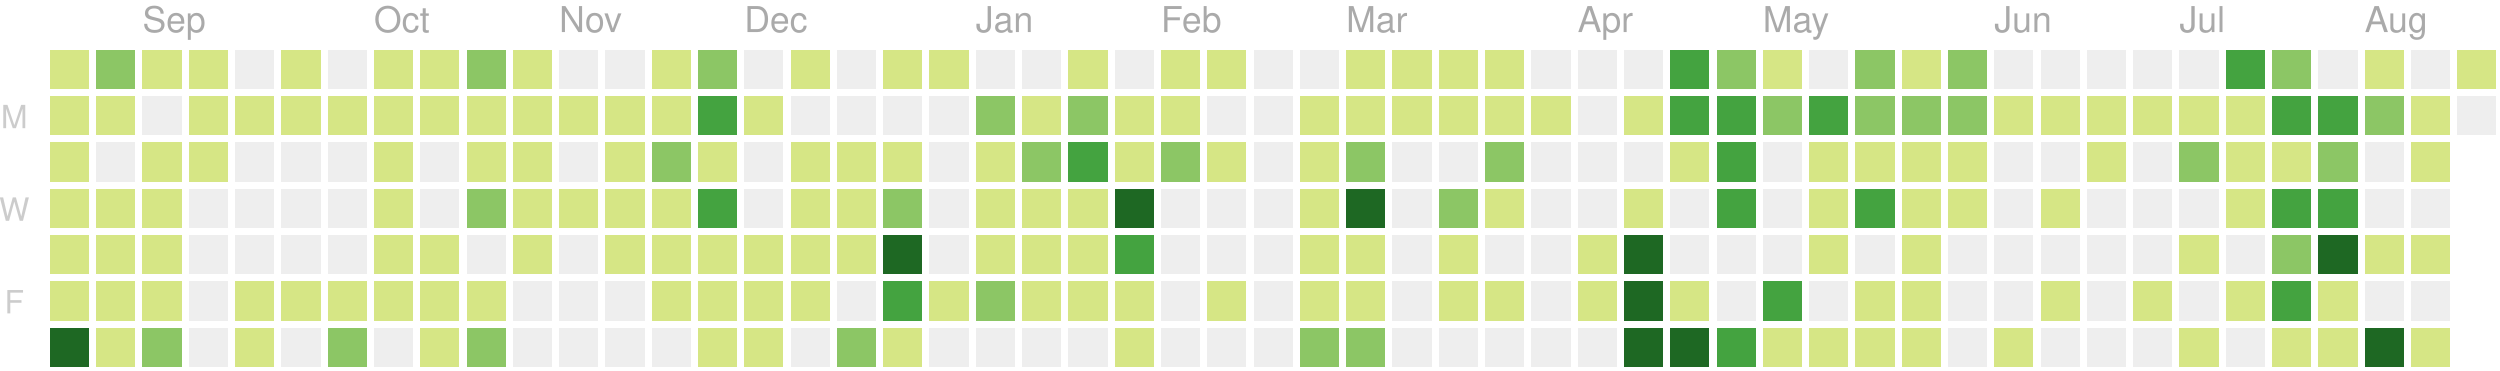
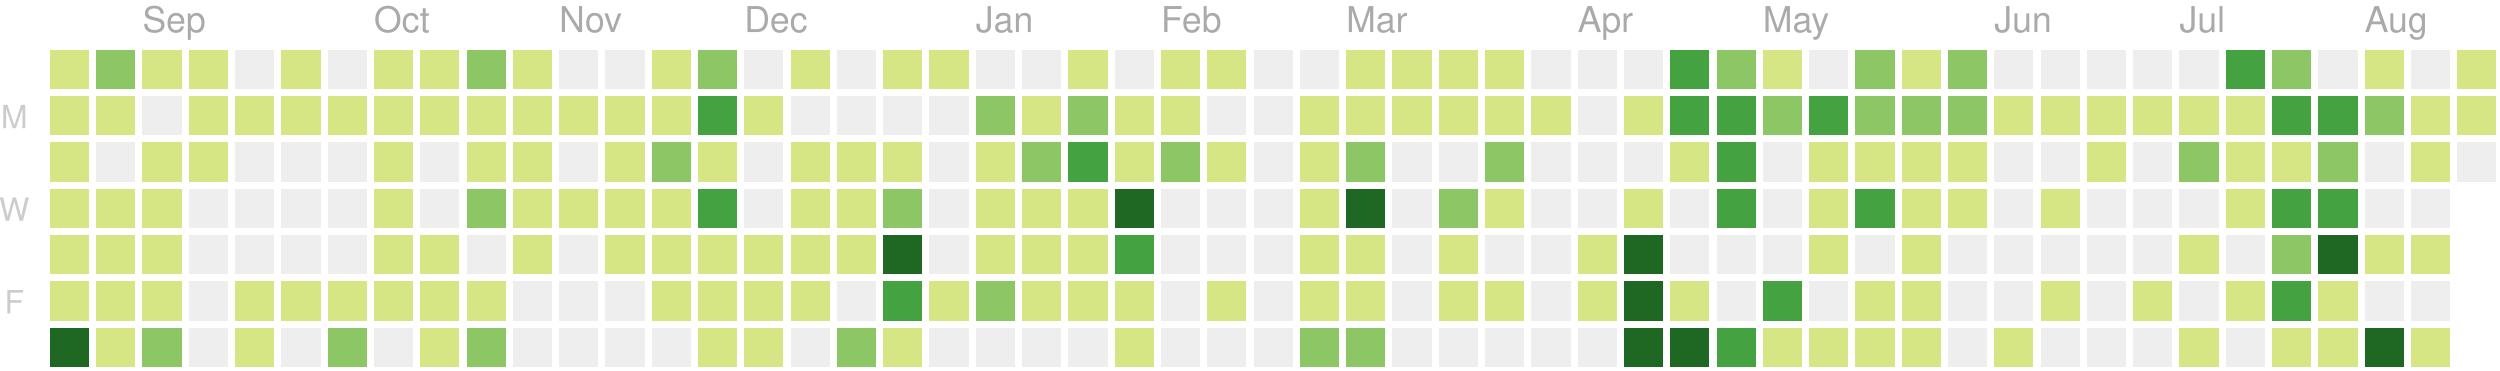
<svg xmlns="http://www.w3.org/2000/svg" version="1.1" width="702" height="104">
  <rect style="fill:#d6e685;shape-rendering:crispedges;" data-score="1" data-date="2019-08-18" x="14" y="14" width="11" height="11" />
  <rect style="fill:#8cc665;shape-rendering:crispedges;" data-score="10" data-date="2019-08-25" x="27" y="14" width="11" height="11" />
  <rect style="fill:#d6e685;shape-rendering:crispedges;" data-score="3" data-date="2019-09-01" x="40" y="14" width="11" height="11" />
  <rect style="fill:#d6e685;shape-rendering:crispedges;" data-score="5" data-date="2019-09-08" x="53" y="14" width="11" height="11" />
  <rect style="fill:#eeeeee;shape-rendering:crispedges;" data-score="0" data-date="2019-09-15" x="66" y="14" width="11" height="11" />
  <rect style="fill:#d6e685;shape-rendering:crispedges;" data-score="6" data-date="2019-09-22" x="79" y="14" width="11" height="11" />
  <rect style="fill:#eeeeee;shape-rendering:crispedges;" data-score="0" data-date="2019-09-29" x="92" y="14" width="11" height="11" />
  <rect style="fill:#d6e685;shape-rendering:crispedges;" data-score="3" data-date="2019-10-06" x="105" y="14" width="11" height="11" />
  <rect style="fill:#d6e685;shape-rendering:crispedges;" data-score="2" data-date="2019-10-13" x="118" y="14" width="11" height="11" />
  <rect style="fill:#8cc665;shape-rendering:crispedges;" data-score="9" data-date="2019-10-20" x="131" y="14" width="11" height="11" />
  <rect style="fill:#d6e685;shape-rendering:crispedges;" data-score="3" data-date="2019-10-27" x="144" y="14" width="11" height="11" />
  <rect style="fill:#eeeeee;shape-rendering:crispedges;" data-score="0" data-date="2019-11-03" x="157" y="14" width="11" height="11" />
  <rect style="fill:#eeeeee;shape-rendering:crispedges;" data-score="0" data-date="2019-11-10" x="170" y="14" width="11" height="11" />
  <rect style="fill:#d6e685;shape-rendering:crispedges;" data-score="1" data-date="2019-11-17" x="183" y="14" width="11" height="11" />
  <rect style="fill:#8cc665;shape-rendering:crispedges;" data-score="8" data-date="2019-11-24" x="196" y="14" width="11" height="11" />
  <rect style="fill:#eeeeee;shape-rendering:crispedges;" data-score="0" data-date="2019-12-01" x="209" y="14" width="11" height="11" />
  <rect style="fill:#d6e685;shape-rendering:crispedges;" data-score="1" data-date="2019-12-08" x="222" y="14" width="11" height="11" />
  <rect style="fill:#eeeeee;shape-rendering:crispedges;" data-score="0" data-date="2019-12-15" x="235" y="14" width="11" height="11" />
  <rect style="fill:#d6e685;shape-rendering:crispedges;" data-score="3" data-date="2019-12-22" x="248" y="14" width="11" height="11" />
  <rect style="fill:#d6e685;shape-rendering:crispedges;" data-score="1" data-date="2019-12-29" x="261" y="14" width="11" height="11" />
  <rect style="fill:#eeeeee;shape-rendering:crispedges;" data-score="0" data-date="2020-01-05" x="274" y="14" width="11" height="11" />
  <rect style="fill:#eeeeee;shape-rendering:crispedges;" data-score="0" data-date="2020-01-12" x="287" y="14" width="11" height="11" />
  <rect style="fill:#d6e685;shape-rendering:crispedges;" data-score="3" data-date="2020-01-19" x="300" y="14" width="11" height="11" />
  <rect style="fill:#eeeeee;shape-rendering:crispedges;" data-score="0" data-date="2020-01-26" x="313" y="14" width="11" height="11" />
  <rect style="fill:#d6e685;shape-rendering:crispedges;" data-score="3" data-date="2020-02-02" x="326" y="14" width="11" height="11" />
  <rect style="fill:#d6e685;shape-rendering:crispedges;" data-score="1" data-date="2020-02-09" x="339" y="14" width="11" height="11" />
  <rect style="fill:#eeeeee;shape-rendering:crispedges;" data-score="0" data-date="2020-02-16" x="352" y="14" width="11" height="11" />
  <rect style="fill:#eeeeee;shape-rendering:crispedges;" data-score="0" data-date="2020-02-23" x="365" y="14" width="11" height="11" />
  <rect style="fill:#d6e685;shape-rendering:crispedges;" data-score="3" data-date="2020-03-01" x="378" y="14" width="11" height="11" />
  <rect style="fill:#d6e685;shape-rendering:crispedges;" data-score="6" data-date="2020-03-08" x="391" y="14" width="11" height="11" />
  <rect style="fill:#d6e685;shape-rendering:crispedges;" data-score="4" data-date="2020-03-15" x="404" y="14" width="11" height="11" />
  <rect style="fill:#d6e685;shape-rendering:crispedges;" data-score="1" data-date="2020-03-22" x="417" y="14" width="11" height="11" />
  <rect style="fill:#eeeeee;shape-rendering:crispedges;" data-score="0" data-date="2020-03-29" x="430" y="14" width="11" height="11" />
  <rect style="fill:#eeeeee;shape-rendering:crispedges;" data-score="0" data-date="2020-04-05" x="443" y="14" width="11" height="11" />
  <rect style="fill:#eeeeee;shape-rendering:crispedges;" data-score="0" data-date="2020-04-12" x="456" y="14" width="11" height="11" />
  <rect style="fill:#44a340;shape-rendering:crispedges;" data-score="15" data-date="2020-04-19" x="469" y="14" width="11" height="11" />
  <rect style="fill:#8cc665;shape-rendering:crispedges;" data-score="9" data-date="2020-04-26" x="482" y="14" width="11" height="11" />
  <rect style="fill:#d6e685;shape-rendering:crispedges;" data-score="6" data-date="2020-05-03" x="495" y="14" width="11" height="11" />
  <rect style="fill:#eeeeee;shape-rendering:crispedges;" data-score="0" data-date="2020-05-10" x="508" y="14" width="11" height="11" />
  <rect style="fill:#8cc665;shape-rendering:crispedges;" data-score="12" data-date="2020-05-17" x="521" y="14" width="11" height="11" />
  <rect style="fill:#d6e685;shape-rendering:crispedges;" data-score="1" data-date="2020-05-24" x="534" y="14" width="11" height="11" />
  <rect style="fill:#8cc665;shape-rendering:crispedges;" data-score="11" data-date="2020-05-31" x="547" y="14" width="11" height="11" />
  <rect style="fill:#eeeeee;shape-rendering:crispedges;" data-score="0" data-date="2020-06-07" x="560" y="14" width="11" height="11" />
  <rect style="fill:#eeeeee;shape-rendering:crispedges;" data-score="0" data-date="2020-06-14" x="573" y="14" width="11" height="11" />
  <rect style="fill:#eeeeee;shape-rendering:crispedges;" data-score="0" data-date="2020-06-21" x="586" y="14" width="11" height="11" />
  <rect style="fill:#eeeeee;shape-rendering:crispedges;" data-score="0" data-date="2020-06-28" x="599" y="14" width="11" height="11" />
  <rect style="fill:#eeeeee;shape-rendering:crispedges;" data-score="0" data-date="2020-07-05" x="612" y="14" width="11" height="11" />
  <rect style="fill:#44a340;shape-rendering:crispedges;" data-score="14" data-date="2020-07-12" x="625" y="14" width="11" height="11" />
  <rect style="fill:#8cc665;shape-rendering:crispedges;" data-score="11" data-date="2020-07-19" x="638" y="14" width="11" height="11" />
  <rect style="fill:#eeeeee;shape-rendering:crispedges;" data-score="0" data-date="2020-07-26" x="651" y="14" width="11" height="11" />
  <rect style="fill:#d6e685;shape-rendering:crispedges;" data-score="3" data-date="2020-08-02" x="664" y="14" width="11" height="11" />
  <rect style="fill:#eeeeee;shape-rendering:crispedges;" data-score="0" data-date="2020-08-09" x="677" y="14" width="11" height="11" />
  <rect style="fill:#d6e685;shape-rendering:crispedges;" data-score="3" data-date="2020-08-16" x="690" y="14" width="11" height="11" />
  <rect style="fill:#d6e685;shape-rendering:crispedges;" data-score="2" data-date="2019-08-19" x="14" y="27" width="11" height="11" />
  <rect style="fill:#d6e685;shape-rendering:crispedges;" data-score="2" data-date="2019-08-26" x="27" y="27" width="11" height="11" />
  <rect style="fill:#eeeeee;shape-rendering:crispedges;" data-score="0" data-date="2019-09-02" x="40" y="27" width="11" height="11" />
  <rect style="fill:#d6e685;shape-rendering:crispedges;" data-score="4" data-date="2019-09-09" x="53" y="27" width="11" height="11" />
  <rect style="fill:#d6e685;shape-rendering:crispedges;" data-score="1" data-date="2019-09-16" x="66" y="27" width="11" height="11" />
  <rect style="fill:#d6e685;shape-rendering:crispedges;" data-score="1" data-date="2019-09-23" x="79" y="27" width="11" height="11" />
  <rect style="fill:#d6e685;shape-rendering:crispedges;" data-score="2" data-date="2019-09-30" x="92" y="27" width="11" height="11" />
  <rect style="fill:#d6e685;shape-rendering:crispedges;" data-score="1" data-date="2019-10-07" x="105" y="27" width="11" height="11" />
  <rect style="fill:#d6e685;shape-rendering:crispedges;" data-score="1" data-date="2019-10-14" x="118" y="27" width="11" height="11" />
  <rect style="fill:#d6e685;shape-rendering:crispedges;" data-score="3" data-date="2019-10-21" x="131" y="27" width="11" height="11" />
  <rect style="fill:#d6e685;shape-rendering:crispedges;" data-score="4" data-date="2019-10-28" x="144" y="27" width="11" height="11" />
  <rect style="fill:#d6e685;shape-rendering:crispedges;" data-score="1" data-date="2019-11-04" x="157" y="27" width="11" height="11" />
  <rect style="fill:#d6e685;shape-rendering:crispedges;" data-score="3" data-date="2019-11-11" x="170" y="27" width="11" height="11" />
  <rect style="fill:#d6e685;shape-rendering:crispedges;" data-score="2" data-date="2019-11-18" x="183" y="27" width="11" height="11" />
  <rect style="fill:#44a340;shape-rendering:crispedges;" data-score="16" data-date="2019-11-25" x="196" y="27" width="11" height="11" />
  <rect style="fill:#d6e685;shape-rendering:crispedges;" data-score="1" data-date="2019-12-02" x="209" y="27" width="11" height="11" />
  <rect style="fill:#eeeeee;shape-rendering:crispedges;" data-score="0" data-date="2019-12-09" x="222" y="27" width="11" height="11" />
  <rect style="fill:#eeeeee;shape-rendering:crispedges;" data-score="0" data-date="2019-12-16" x="235" y="27" width="11" height="11" />
  <rect style="fill:#eeeeee;shape-rendering:crispedges;" data-score="0" data-date="2019-12-23" x="248" y="27" width="11" height="11" />
  <rect style="fill:#eeeeee;shape-rendering:crispedges;" data-score="0" data-date="2019-12-30" x="261" y="27" width="11" height="11" />
  <rect style="fill:#8cc665;shape-rendering:crispedges;" data-score="7" data-date="2020-01-06" x="274" y="27" width="11" height="11" />
  <rect style="fill:#d6e685;shape-rendering:crispedges;" data-score="5" data-date="2020-01-13" x="287" y="27" width="11" height="11" />
  <rect style="fill:#8cc665;shape-rendering:crispedges;" data-score="10" data-date="2020-01-20" x="300" y="27" width="11" height="11" />
  <rect style="fill:#d6e685;shape-rendering:crispedges;" data-score="4" data-date="2020-01-27" x="313" y="27" width="11" height="11" />
  <rect style="fill:#d6e685;shape-rendering:crispedges;" data-score="4" data-date="2020-02-03" x="326" y="27" width="11" height="11" />
  <rect style="fill:#eeeeee;shape-rendering:crispedges;" data-score="0" data-date="2020-02-10" x="339" y="27" width="11" height="11" />
  <rect style="fill:#eeeeee;shape-rendering:crispedges;" data-score="0" data-date="2020-02-17" x="352" y="27" width="11" height="11" />
  <rect style="fill:#d6e685;shape-rendering:crispedges;" data-score="1" data-date="2020-02-24" x="365" y="27" width="11" height="11" />
  <rect style="fill:#d6e685;shape-rendering:crispedges;" data-score="1" data-date="2020-03-02" x="378" y="27" width="11" height="11" />
  <rect style="fill:#d6e685;shape-rendering:crispedges;" data-score="1" data-date="2020-03-09" x="391" y="27" width="11" height="11" />
  <rect style="fill:#d6e685;shape-rendering:crispedges;" data-score="1" data-date="2020-03-16" x="404" y="27" width="11" height="11" />
  <rect style="fill:#d6e685;shape-rendering:crispedges;" data-score="2" data-date="2020-03-23" x="417" y="27" width="11" height="11" />
  <rect style="fill:#d6e685;shape-rendering:crispedges;" data-score="1" data-date="2020-03-30" x="430" y="27" width="11" height="11" />
  <rect style="fill:#eeeeee;shape-rendering:crispedges;" data-score="0" data-date="2020-04-06" x="443" y="27" width="11" height="11" />
  <rect style="fill:#d6e685;shape-rendering:crispedges;" data-score="1" data-date="2020-04-13" x="456" y="27" width="11" height="11" />
  <rect style="fill:#44a340;shape-rendering:crispedges;" data-score="17" data-date="2020-04-20" x="469" y="27" width="11" height="11" />
  <rect style="fill:#44a340;shape-rendering:crispedges;" data-score="14" data-date="2020-04-27" x="482" y="27" width="11" height="11" />
  <rect style="fill:#8cc665;shape-rendering:crispedges;" data-score="7" data-date="2020-05-04" x="495" y="27" width="11" height="11" />
  <rect style="fill:#44a340;shape-rendering:crispedges;" data-score="15" data-date="2020-05-11" x="508" y="27" width="11" height="11" />
  <rect style="fill:#8cc665;shape-rendering:crispedges;" data-score="7" data-date="2020-05-18" x="521" y="27" width="11" height="11" />
  <rect style="fill:#8cc665;shape-rendering:crispedges;" data-score="7" data-date="2020-05-25" x="534" y="27" width="11" height="11" />
  <rect style="fill:#8cc665;shape-rendering:crispedges;" data-score="8" data-date="2020-06-01" x="547" y="27" width="11" height="11" />
  <rect style="fill:#d6e685;shape-rendering:crispedges;" data-score="1" data-date="2020-06-08" x="560" y="27" width="11" height="11" />
  <rect style="fill:#d6e685;shape-rendering:crispedges;" data-score="1" data-date="2020-06-15" x="573" y="27" width="11" height="11" />
  <rect style="fill:#d6e685;shape-rendering:crispedges;" data-score="1" data-date="2020-06-22" x="586" y="27" width="11" height="11" />
  <rect style="fill:#d6e685;shape-rendering:crispedges;" data-score="1" data-date="2020-06-29" x="599" y="27" width="11" height="11" />
  <rect style="fill:#d6e685;shape-rendering:crispedges;" data-score="6" data-date="2020-07-06" x="612" y="27" width="11" height="11" />
  <rect style="fill:#d6e685;shape-rendering:crispedges;" data-score="1" data-date="2020-07-13" x="625" y="27" width="11" height="11" />
  <rect style="fill:#44a340;shape-rendering:crispedges;" data-score="16" data-date="2020-07-20" x="638" y="27" width="11" height="11" />
  <rect style="fill:#44a340;shape-rendering:crispedges;" data-score="17" data-date="2020-07-27" x="651" y="27" width="11" height="11" />
  <rect style="fill:#8cc665;shape-rendering:crispedges;" data-score="9" data-date="2020-08-03" x="664" y="27" width="11" height="11" />
  <rect style="fill:#d6e685;shape-rendering:crispedges;" data-score="1" data-date="2020-08-10" x="677" y="27" width="11" height="11" />
-   <rect style="fill:#eeeeee;shape-rendering:crispedges;" data-score="0" data-date="2020-08-17" x="690" y="27" width="11" height="11" />
+   <rect style="fill:#d6e685;shape-rendering:crispedges;" data-score="1" data-date="2020-08-17" x="690" y="27" width="11" height="11" />
  <rect style="fill:#d6e685;shape-rendering:crispedges;" data-score="2" data-date="2019-08-20" x="14" y="40" width="11" height="11" />
  <rect style="fill:#eeeeee;shape-rendering:crispedges;" data-score="0" data-date="2019-08-27" x="27" y="40" width="11" height="11" />
  <rect style="fill:#d6e685;shape-rendering:crispedges;" data-score="3" data-date="2019-09-03" x="40" y="40" width="11" height="11" />
  <rect style="fill:#d6e685;shape-rendering:crispedges;" data-score="5" data-date="2019-09-10" x="53" y="40" width="11" height="11" />
  <rect style="fill:#eeeeee;shape-rendering:crispedges;" data-score="0" data-date="2019-09-17" x="66" y="40" width="11" height="11" />
  <rect style="fill:#eeeeee;shape-rendering:crispedges;" data-score="0" data-date="2019-09-24" x="79" y="40" width="11" height="11" />
  <rect style="fill:#eeeeee;shape-rendering:crispedges;" data-score="0" data-date="2019-10-01" x="92" y="40" width="11" height="11" />
  <rect style="fill:#d6e685;shape-rendering:crispedges;" data-score="3" data-date="2019-10-08" x="105" y="40" width="11" height="11" />
  <rect style="fill:#eeeeee;shape-rendering:crispedges;" data-score="0" data-date="2019-10-15" x="118" y="40" width="11" height="11" />
  <rect style="fill:#d6e685;shape-rendering:crispedges;" data-score="3" data-date="2019-10-22" x="131" y="40" width="11" height="11" />
  <rect style="fill:#d6e685;shape-rendering:crispedges;" data-score="1" data-date="2019-10-29" x="144" y="40" width="11" height="11" />
  <rect style="fill:#eeeeee;shape-rendering:crispedges;" data-score="0" data-date="2019-11-05" x="157" y="40" width="11" height="11" />
  <rect style="fill:#d6e685;shape-rendering:crispedges;" data-score="3" data-date="2019-11-12" x="170" y="40" width="11" height="11" />
  <rect style="fill:#8cc665;shape-rendering:crispedges;" data-score="8" data-date="2019-11-19" x="183" y="40" width="11" height="11" />
  <rect style="fill:#d6e685;shape-rendering:crispedges;" data-score="4" data-date="2019-11-26" x="196" y="40" width="11" height="11" />
  <rect style="fill:#eeeeee;shape-rendering:crispedges;" data-score="0" data-date="2019-12-03" x="209" y="40" width="11" height="11" />
  <rect style="fill:#d6e685;shape-rendering:crispedges;" data-score="2" data-date="2019-12-10" x="222" y="40" width="11" height="11" />
  <rect style="fill:#d6e685;shape-rendering:crispedges;" data-score="5" data-date="2019-12-17" x="235" y="40" width="11" height="11" />
  <rect style="fill:#d6e685;shape-rendering:crispedges;" data-score="1" data-date="2019-12-24" x="248" y="40" width="11" height="11" />
  <rect style="fill:#eeeeee;shape-rendering:crispedges;" data-score="0" data-date="2019-12-31" x="261" y="40" width="11" height="11" />
  <rect style="fill:#d6e685;shape-rendering:crispedges;" data-score="1" data-date="2020-01-07" x="274" y="40" width="11" height="11" />
  <rect style="fill:#8cc665;shape-rendering:crispedges;" data-score="10" data-date="2020-01-14" x="287" y="40" width="11" height="11" />
  <rect style="fill:#44a340;shape-rendering:crispedges;" data-score="18" data-date="2020-01-21" x="300" y="40" width="11" height="11" />
  <rect style="fill:#d6e685;shape-rendering:crispedges;" data-score="6" data-date="2020-01-28" x="313" y="40" width="11" height="11" />
  <rect style="fill:#8cc665;shape-rendering:crispedges;" data-score="8" data-date="2020-02-04" x="326" y="40" width="11" height="11" />
  <rect style="fill:#d6e685;shape-rendering:crispedges;" data-score="1" data-date="2020-02-11" x="339" y="40" width="11" height="11" />
  <rect style="fill:#eeeeee;shape-rendering:crispedges;" data-score="0" data-date="2020-02-18" x="352" y="40" width="11" height="11" />
  <rect style="fill:#d6e685;shape-rendering:crispedges;" data-score="1" data-date="2020-02-25" x="365" y="40" width="11" height="11" />
  <rect style="fill:#8cc665;shape-rendering:crispedges;" data-score="8" data-date="2020-03-03" x="378" y="40" width="11" height="11" />
  <rect style="fill:#eeeeee;shape-rendering:crispedges;" data-score="0" data-date="2020-03-10" x="391" y="40" width="11" height="11" />
  <rect style="fill:#eeeeee;shape-rendering:crispedges;" data-score="0" data-date="2020-03-17" x="404" y="40" width="11" height="11" />
  <rect style="fill:#8cc665;shape-rendering:crispedges;" data-score="7" data-date="2020-03-24" x="417" y="40" width="11" height="11" />
  <rect style="fill:#eeeeee;shape-rendering:crispedges;" data-score="0" data-date="2020-03-31" x="430" y="40" width="11" height="11" />
  <rect style="fill:#eeeeee;shape-rendering:crispedges;" data-score="0" data-date="2020-04-07" x="443" y="40" width="11" height="11" />
  <rect style="fill:#eeeeee;shape-rendering:crispedges;" data-score="0" data-date="2020-04-14" x="456" y="40" width="11" height="11" />
  <rect style="fill:#d6e685;shape-rendering:crispedges;" data-score="1" data-date="2020-04-21" x="469" y="40" width="11" height="11" />
  <rect style="fill:#44a340;shape-rendering:crispedges;" data-score="18" data-date="2020-04-28" x="482" y="40" width="11" height="11" />
  <rect style="fill:#eeeeee;shape-rendering:crispedges;" data-score="0" data-date="2020-05-05" x="495" y="40" width="11" height="11" />
  <rect style="fill:#d6e685;shape-rendering:crispedges;" data-score="3" data-date="2020-05-12" x="508" y="40" width="11" height="11" />
  <rect style="fill:#d6e685;shape-rendering:crispedges;" data-score="3" data-date="2020-05-19" x="521" y="40" width="11" height="11" />
  <rect style="fill:#d6e685;shape-rendering:crispedges;" data-score="2" data-date="2020-05-26" x="534" y="40" width="11" height="11" />
  <rect style="fill:#d6e685;shape-rendering:crispedges;" data-score="5" data-date="2020-06-02" x="547" y="40" width="11" height="11" />
  <rect style="fill:#eeeeee;shape-rendering:crispedges;" data-score="0" data-date="2020-06-09" x="560" y="40" width="11" height="11" />
  <rect style="fill:#eeeeee;shape-rendering:crispedges;" data-score="0" data-date="2020-06-16" x="573" y="40" width="11" height="11" />
  <rect style="fill:#d6e685;shape-rendering:crispedges;" data-score="1" data-date="2020-06-23" x="586" y="40" width="11" height="11" />
  <rect style="fill:#eeeeee;shape-rendering:crispedges;" data-score="0" data-date="2020-06-30" x="599" y="40" width="11" height="11" />
  <rect style="fill:#8cc665;shape-rendering:crispedges;" data-score="7" data-date="2020-07-07" x="612" y="40" width="11" height="11" />
  <rect style="fill:#d6e685;shape-rendering:crispedges;" data-score="6" data-date="2020-07-14" x="625" y="40" width="11" height="11" />
  <rect style="fill:#d6e685;shape-rendering:crispedges;" data-score="5" data-date="2020-07-21" x="638" y="40" width="11" height="11" />
  <rect style="fill:#8cc665;shape-rendering:crispedges;" data-score="8" data-date="2020-07-28" x="651" y="40" width="11" height="11" />
  <rect style="fill:#eeeeee;shape-rendering:crispedges;" data-score="0" data-date="2020-08-04" x="664" y="40" width="11" height="11" />
  <rect style="fill:#d6e685;shape-rendering:crispedges;" data-score="1" data-date="2020-08-11" x="677" y="40" width="11" height="11" />
+   <rect style="fill:#eeeeee;shape-rendering:crispedges;" data-score="0" data-date="2020-08-18" x="690" y="40" width="11" height="11" />
  <rect style="fill:#d6e685;shape-rendering:crispedges;" data-score="1" data-date="2019-08-21" x="14" y="53" width="11" height="11" />
  <rect style="fill:#d6e685;shape-rendering:crispedges;" data-score="3" data-date="2019-08-28" x="27" y="53" width="11" height="11" />
  <rect style="fill:#d6e685;shape-rendering:crispedges;" data-score="2" data-date="2019-09-04" x="40" y="53" width="11" height="11" />
  <rect style="fill:#eeeeee;shape-rendering:crispedges;" data-score="0" data-date="2019-09-11" x="53" y="53" width="11" height="11" />
  <rect style="fill:#eeeeee;shape-rendering:crispedges;" data-score="0" data-date="2019-09-18" x="66" y="53" width="11" height="11" />
  <rect style="fill:#eeeeee;shape-rendering:crispedges;" data-score="0" data-date="2019-09-25" x="79" y="53" width="11" height="11" />
  <rect style="fill:#eeeeee;shape-rendering:crispedges;" data-score="0" data-date="2019-10-02" x="92" y="53" width="11" height="11" />
  <rect style="fill:#d6e685;shape-rendering:crispedges;" data-score="2" data-date="2019-10-09" x="105" y="53" width="11" height="11" />
  <rect style="fill:#eeeeee;shape-rendering:crispedges;" data-score="0" data-date="2019-10-16" x="118" y="53" width="11" height="11" />
  <rect style="fill:#8cc665;shape-rendering:crispedges;" data-score="9" data-date="2019-10-23" x="131" y="53" width="11" height="11" />
  <rect style="fill:#d6e685;shape-rendering:crispedges;" data-score="2" data-date="2019-10-30" x="144" y="53" width="11" height="11" />
  <rect style="fill:#d6e685;shape-rendering:crispedges;" data-score="2" data-date="2019-11-06" x="157" y="53" width="11" height="11" />
  <rect style="fill:#d6e685;shape-rendering:crispedges;" data-score="1" data-date="2019-11-13" x="170" y="53" width="11" height="11" />
  <rect style="fill:#d6e685;shape-rendering:crispedges;" data-score="6" data-date="2019-11-20" x="183" y="53" width="11" height="11" />
  <rect style="fill:#44a340;shape-rendering:crispedges;" data-score="13" data-date="2019-11-27" x="196" y="53" width="11" height="11" />
  <rect style="fill:#eeeeee;shape-rendering:crispedges;" data-score="0" data-date="2019-12-04" x="209" y="53" width="11" height="11" />
  <rect style="fill:#d6e685;shape-rendering:crispedges;" data-score="4" data-date="2019-12-11" x="222" y="53" width="11" height="11" />
  <rect style="fill:#d6e685;shape-rendering:crispedges;" data-score="5" data-date="2019-12-18" x="235" y="53" width="11" height="11" />
  <rect style="fill:#8cc665;shape-rendering:crispedges;" data-score="9" data-date="2019-12-25" x="248" y="53" width="11" height="11" />
  <rect style="fill:#eeeeee;shape-rendering:crispedges;" data-score="0" data-date="2020-01-01" x="261" y="53" width="11" height="11" />
  <rect style="fill:#d6e685;shape-rendering:crispedges;" data-score="1" data-date="2020-01-08" x="274" y="53" width="11" height="11" />
  <rect style="fill:#d6e685;shape-rendering:crispedges;" data-score="4" data-date="2020-01-15" x="287" y="53" width="11" height="11" />
  <rect style="fill:#d6e685;shape-rendering:crispedges;" data-score="3" data-date="2020-01-22" x="300" y="53" width="11" height="11" />
  <rect style="fill:#1e6823;shape-rendering:crispedges;" data-score="24" data-date="2020-01-29" x="313" y="53" width="11" height="11" />
  <rect style="fill:#eeeeee;shape-rendering:crispedges;" data-score="0" data-date="2020-02-05" x="326" y="53" width="11" height="11" />
  <rect style="fill:#eeeeee;shape-rendering:crispedges;" data-score="0" data-date="2020-02-12" x="339" y="53" width="11" height="11" />
  <rect style="fill:#eeeeee;shape-rendering:crispedges;" data-score="0" data-date="2020-02-19" x="352" y="53" width="11" height="11" />
  <rect style="fill:#d6e685;shape-rendering:crispedges;" data-score="5" data-date="2020-02-26" x="365" y="53" width="11" height="11" />
  <rect style="fill:#1e6823;shape-rendering:crispedges;" data-score="37" data-date="2020-03-04" x="378" y="53" width="11" height="11" />
  <rect style="fill:#eeeeee;shape-rendering:crispedges;" data-score="0" data-date="2020-03-11" x="391" y="53" width="11" height="11" />
  <rect style="fill:#8cc665;shape-rendering:crispedges;" data-score="8" data-date="2020-03-18" x="404" y="53" width="11" height="11" />
  <rect style="fill:#d6e685;shape-rendering:crispedges;" data-score="1" data-date="2020-03-25" x="417" y="53" width="11" height="11" />
  <rect style="fill:#eeeeee;shape-rendering:crispedges;" data-score="0" data-date="2020-04-01" x="430" y="53" width="11" height="11" />
  <rect style="fill:#eeeeee;shape-rendering:crispedges;" data-score="0" data-date="2020-04-08" x="443" y="53" width="11" height="11" />
  <rect style="fill:#d6e685;shape-rendering:crispedges;" data-score="3" data-date="2020-04-15" x="456" y="53" width="11" height="11" />
  <rect style="fill:#eeeeee;shape-rendering:crispedges;" data-score="0" data-date="2020-04-22" x="469" y="53" width="11" height="11" />
  <rect style="fill:#44a340;shape-rendering:crispedges;" data-score="18" data-date="2020-04-29" x="482" y="53" width="11" height="11" />
  <rect style="fill:#eeeeee;shape-rendering:crispedges;" data-score="0" data-date="2020-05-06" x="495" y="53" width="11" height="11" />
  <rect style="fill:#d6e685;shape-rendering:crispedges;" data-score="4" data-date="2020-05-13" x="508" y="53" width="11" height="11" />
  <rect style="fill:#44a340;shape-rendering:crispedges;" data-score="15" data-date="2020-05-20" x="521" y="53" width="11" height="11" />
  <rect style="fill:#d6e685;shape-rendering:crispedges;" data-score="1" data-date="2020-05-27" x="534" y="53" width="11" height="11" />
  <rect style="fill:#d6e685;shape-rendering:crispedges;" data-score="1" data-date="2020-06-03" x="547" y="53" width="11" height="11" />
  <rect style="fill:#eeeeee;shape-rendering:crispedges;" data-score="0" data-date="2020-06-10" x="560" y="53" width="11" height="11" />
  <rect style="fill:#d6e685;shape-rendering:crispedges;" data-score="1" data-date="2020-06-17" x="573" y="53" width="11" height="11" />
  <rect style="fill:#eeeeee;shape-rendering:crispedges;" data-score="0" data-date="2020-06-24" x="586" y="53" width="11" height="11" />
  <rect style="fill:#eeeeee;shape-rendering:crispedges;" data-score="0" data-date="2020-07-01" x="599" y="53" width="11" height="11" />
  <rect style="fill:#eeeeee;shape-rendering:crispedges;" data-score="0" data-date="2020-07-08" x="612" y="53" width="11" height="11" />
  <rect style="fill:#d6e685;shape-rendering:crispedges;" data-score="5" data-date="2020-07-15" x="625" y="53" width="11" height="11" />
  <rect style="fill:#44a340;shape-rendering:crispedges;" data-score="16" data-date="2020-07-22" x="638" y="53" width="11" height="11" />
  <rect style="fill:#44a340;shape-rendering:crispedges;" data-score="13" data-date="2020-07-29" x="651" y="53" width="11" height="11" />
  <rect style="fill:#eeeeee;shape-rendering:crispedges;" data-score="0" data-date="2020-08-05" x="664" y="53" width="11" height="11" />
  <rect style="fill:#eeeeee;shape-rendering:crispedges;" data-score="0" data-date="2020-08-12" x="677" y="53" width="11" height="11" />
  <rect style="fill:#d6e685;shape-rendering:crispedges;" data-score="2" data-date="2019-08-22" x="14" y="66" width="11" height="11" />
  <rect style="fill:#d6e685;shape-rendering:crispedges;" data-score="1" data-date="2019-08-29" x="27" y="66" width="11" height="11" />
  <rect style="fill:#d6e685;shape-rendering:crispedges;" data-score="2" data-date="2019-09-05" x="40" y="66" width="11" height="11" />
  <rect style="fill:#eeeeee;shape-rendering:crispedges;" data-score="0" data-date="2019-09-12" x="53" y="66" width="11" height="11" />
  <rect style="fill:#eeeeee;shape-rendering:crispedges;" data-score="0" data-date="2019-09-19" x="66" y="66" width="11" height="11" />
  <rect style="fill:#eeeeee;shape-rendering:crispedges;" data-score="0" data-date="2019-09-26" x="79" y="66" width="11" height="11" />
  <rect style="fill:#eeeeee;shape-rendering:crispedges;" data-score="0" data-date="2019-10-03" x="92" y="66" width="11" height="11" />
  <rect style="fill:#d6e685;shape-rendering:crispedges;" data-score="1" data-date="2019-10-10" x="105" y="66" width="11" height="11" />
  <rect style="fill:#d6e685;shape-rendering:crispedges;" data-score="1" data-date="2019-10-17" x="118" y="66" width="11" height="11" />
  <rect style="fill:#eeeeee;shape-rendering:crispedges;" data-score="0" data-date="2019-10-24" x="131" y="66" width="11" height="11" />
  <rect style="fill:#d6e685;shape-rendering:crispedges;" data-score="2" data-date="2019-10-31" x="144" y="66" width="11" height="11" />
  <rect style="fill:#eeeeee;shape-rendering:crispedges;" data-score="0" data-date="2019-11-07" x="157" y="66" width="11" height="11" />
  <rect style="fill:#d6e685;shape-rendering:crispedges;" data-score="2" data-date="2019-11-14" x="170" y="66" width="11" height="11" />
  <rect style="fill:#d6e685;shape-rendering:crispedges;" data-score="2" data-date="2019-11-21" x="183" y="66" width="11" height="11" />
  <rect style="fill:#d6e685;shape-rendering:crispedges;" data-score="4" data-date="2019-11-28" x="196" y="66" width="11" height="11" />
  <rect style="fill:#d6e685;shape-rendering:crispedges;" data-score="1" data-date="2019-12-05" x="209" y="66" width="11" height="11" />
  <rect style="fill:#d6e685;shape-rendering:crispedges;" data-score="6" data-date="2019-12-12" x="222" y="66" width="11" height="11" />
  <rect style="fill:#d6e685;shape-rendering:crispedges;" data-score="1" data-date="2019-12-19" x="235" y="66" width="11" height="11" />
  <rect style="fill:#1e6823;shape-rendering:crispedges;" data-score="35" data-date="2019-12-26" x="248" y="66" width="11" height="11" />
  <rect style="fill:#eeeeee;shape-rendering:crispedges;" data-score="0" data-date="2020-01-02" x="261" y="66" width="11" height="11" />
  <rect style="fill:#d6e685;shape-rendering:crispedges;" data-score="6" data-date="2020-01-09" x="274" y="66" width="11" height="11" />
  <rect style="fill:#d6e685;shape-rendering:crispedges;" data-score="2" data-date="2020-01-16" x="287" y="66" width="11" height="11" />
  <rect style="fill:#d6e685;shape-rendering:crispedges;" data-score="2" data-date="2020-01-23" x="300" y="66" width="11" height="11" />
  <rect style="fill:#44a340;shape-rendering:crispedges;" data-score="16" data-date="2020-01-30" x="313" y="66" width="11" height="11" />
  <rect style="fill:#eeeeee;shape-rendering:crispedges;" data-score="0" data-date="2020-02-06" x="326" y="66" width="11" height="11" />
  <rect style="fill:#eeeeee;shape-rendering:crispedges;" data-score="0" data-date="2020-02-13" x="339" y="66" width="11" height="11" />
  <rect style="fill:#eeeeee;shape-rendering:crispedges;" data-score="0" data-date="2020-02-20" x="352" y="66" width="11" height="11" />
  <rect style="fill:#d6e685;shape-rendering:crispedges;" data-score="3" data-date="2020-02-27" x="365" y="66" width="11" height="11" />
  <rect style="fill:#d6e685;shape-rendering:crispedges;" data-score="1" data-date="2020-03-05" x="378" y="66" width="11" height="11" />
  <rect style="fill:#eeeeee;shape-rendering:crispedges;" data-score="0" data-date="2020-03-12" x="391" y="66" width="11" height="11" />
  <rect style="fill:#d6e685;shape-rendering:crispedges;" data-score="1" data-date="2020-03-19" x="404" y="66" width="11" height="11" />
  <rect style="fill:#eeeeee;shape-rendering:crispedges;" data-score="0" data-date="2020-03-26" x="417" y="66" width="11" height="11" />
  <rect style="fill:#eeeeee;shape-rendering:crispedges;" data-score="0" data-date="2020-04-02" x="430" y="66" width="11" height="11" />
  <rect style="fill:#d6e685;shape-rendering:crispedges;" data-score="2" data-date="2020-04-09" x="443" y="66" width="11" height="11" />
  <rect style="fill:#1e6823;shape-rendering:crispedges;" data-score="21" data-date="2020-04-16" x="456" y="66" width="11" height="11" />
  <rect style="fill:#eeeeee;shape-rendering:crispedges;" data-score="0" data-date="2020-04-23" x="469" y="66" width="11" height="11" />
  <rect style="fill:#eeeeee;shape-rendering:crispedges;" data-score="0" data-date="2020-04-30" x="482" y="66" width="11" height="11" />
  <rect style="fill:#eeeeee;shape-rendering:crispedges;" data-score="0" data-date="2020-05-07" x="495" y="66" width="11" height="11" />
  <rect style="fill:#d6e685;shape-rendering:crispedges;" data-score="1" data-date="2020-05-14" x="508" y="66" width="11" height="11" />
  <rect style="fill:#eeeeee;shape-rendering:crispedges;" data-score="0" data-date="2020-05-21" x="521" y="66" width="11" height="11" />
  <rect style="fill:#d6e685;shape-rendering:crispedges;" data-score="1" data-date="2020-05-28" x="534" y="66" width="11" height="11" />
  <rect style="fill:#eeeeee;shape-rendering:crispedges;" data-score="0" data-date="2020-06-04" x="547" y="66" width="11" height="11" />
  <rect style="fill:#eeeeee;shape-rendering:crispedges;" data-score="0" data-date="2020-06-11" x="560" y="66" width="11" height="11" />
  <rect style="fill:#eeeeee;shape-rendering:crispedges;" data-score="0" data-date="2020-06-18" x="573" y="66" width="11" height="11" />
  <rect style="fill:#eeeeee;shape-rendering:crispedges;" data-score="0" data-date="2020-06-25" x="586" y="66" width="11" height="11" />
  <rect style="fill:#eeeeee;shape-rendering:crispedges;" data-score="0" data-date="2020-07-02" x="599" y="66" width="11" height="11" />
  <rect style="fill:#d6e685;shape-rendering:crispedges;" data-score="2" data-date="2020-07-09" x="612" y="66" width="11" height="11" />
  <rect style="fill:#eeeeee;shape-rendering:crispedges;" data-score="0" data-date="2020-07-16" x="625" y="66" width="11" height="11" />
  <rect style="fill:#8cc665;shape-rendering:crispedges;" data-score="7" data-date="2020-07-23" x="638" y="66" width="11" height="11" />
  <rect style="fill:#1e6823;shape-rendering:crispedges;" data-score="19" data-date="2020-07-30" x="651" y="66" width="11" height="11" />
  <rect style="fill:#d6e685;shape-rendering:crispedges;" data-score="1" data-date="2020-08-06" x="664" y="66" width="11" height="11" />
  <rect style="fill:#d6e685;shape-rendering:crispedges;" data-score="1" data-date="2020-08-13" x="677" y="66" width="11" height="11" />
  <rect style="fill:#d6e685;shape-rendering:crispedges;" data-score="2" data-date="2019-08-23" x="14" y="79" width="11" height="11" />
  <rect style="fill:#d6e685;shape-rendering:crispedges;" data-score="2" data-date="2019-08-30" x="27" y="79" width="11" height="11" />
  <rect style="fill:#d6e685;shape-rendering:crispedges;" data-score="1" data-date="2019-09-06" x="40" y="79" width="11" height="11" />
  <rect style="fill:#eeeeee;shape-rendering:crispedges;" data-score="0" data-date="2019-09-13" x="53" y="79" width="11" height="11" />
  <rect style="fill:#d6e685;shape-rendering:crispedges;" data-score="2" data-date="2019-09-20" x="66" y="79" width="11" height="11" />
  <rect style="fill:#d6e685;shape-rendering:crispedges;" data-score="1" data-date="2019-09-27" x="79" y="79" width="11" height="11" />
  <rect style="fill:#d6e685;shape-rendering:crispedges;" data-score="1" data-date="2019-10-04" x="92" y="79" width="11" height="11" />
  <rect style="fill:#d6e685;shape-rendering:crispedges;" data-score="3" data-date="2019-10-11" x="105" y="79" width="11" height="11" />
  <rect style="fill:#d6e685;shape-rendering:crispedges;" data-score="1" data-date="2019-10-18" x="118" y="79" width="11" height="11" />
  <rect style="fill:#d6e685;shape-rendering:crispedges;" data-score="3" data-date="2019-10-25" x="131" y="79" width="11" height="11" />
  <rect style="fill:#eeeeee;shape-rendering:crispedges;" data-score="0" data-date="2019-11-01" x="144" y="79" width="11" height="11" />
  <rect style="fill:#eeeeee;shape-rendering:crispedges;" data-score="0" data-date="2019-11-08" x="157" y="79" width="11" height="11" />
  <rect style="fill:#eeeeee;shape-rendering:crispedges;" data-score="0" data-date="2019-11-15" x="170" y="79" width="11" height="11" />
  <rect style="fill:#d6e685;shape-rendering:crispedges;" data-score="4" data-date="2019-11-22" x="183" y="79" width="11" height="11" />
  <rect style="fill:#d6e685;shape-rendering:crispedges;" data-score="1" data-date="2019-11-29" x="196" y="79" width="11" height="11" />
  <rect style="fill:#d6e685;shape-rendering:crispedges;" data-score="4" data-date="2019-12-06" x="209" y="79" width="11" height="11" />
  <rect style="fill:#d6e685;shape-rendering:crispedges;" data-score="1" data-date="2019-12-13" x="222" y="79" width="11" height="11" />
  <rect style="fill:#eeeeee;shape-rendering:crispedges;" data-score="0" data-date="2019-12-20" x="235" y="79" width="11" height="11" />
  <rect style="fill:#44a340;shape-rendering:crispedges;" data-score="15" data-date="2019-12-27" x="248" y="79" width="11" height="11" />
  <rect style="fill:#d6e685;shape-rendering:crispedges;" data-score="5" data-date="2020-01-03" x="261" y="79" width="11" height="11" />
  <rect style="fill:#8cc665;shape-rendering:crispedges;" data-score="8" data-date="2020-01-10" x="274" y="79" width="11" height="11" />
  <rect style="fill:#d6e685;shape-rendering:crispedges;" data-score="4" data-date="2020-01-17" x="287" y="79" width="11" height="11" />
  <rect style="fill:#d6e685;shape-rendering:crispedges;" data-score="2" data-date="2020-01-24" x="300" y="79" width="11" height="11" />
  <rect style="fill:#d6e685;shape-rendering:crispedges;" data-score="1" data-date="2020-01-31" x="313" y="79" width="11" height="11" />
  <rect style="fill:#eeeeee;shape-rendering:crispedges;" data-score="0" data-date="2020-02-07" x="326" y="79" width="11" height="11" />
  <rect style="fill:#d6e685;shape-rendering:crispedges;" data-score="5" data-date="2020-02-14" x="339" y="79" width="11" height="11" />
  <rect style="fill:#eeeeee;shape-rendering:crispedges;" data-score="0" data-date="2020-02-21" x="352" y="79" width="11" height="11" />
  <rect style="fill:#d6e685;shape-rendering:crispedges;" data-score="1" data-date="2020-02-28" x="365" y="79" width="11" height="11" />
  <rect style="fill:#d6e685;shape-rendering:crispedges;" data-score="1" data-date="2020-03-06" x="378" y="79" width="11" height="11" />
  <rect style="fill:#eeeeee;shape-rendering:crispedges;" data-score="0" data-date="2020-03-13" x="391" y="79" width="11" height="11" />
  <rect style="fill:#d6e685;shape-rendering:crispedges;" data-score="1" data-date="2020-03-20" x="404" y="79" width="11" height="11" />
  <rect style="fill:#d6e685;shape-rendering:crispedges;" data-score="5" data-date="2020-03-27" x="417" y="79" width="11" height="11" />
  <rect style="fill:#eeeeee;shape-rendering:crispedges;" data-score="0" data-date="2020-04-03" x="430" y="79" width="11" height="11" />
  <rect style="fill:#d6e685;shape-rendering:crispedges;" data-score="1" data-date="2020-04-10" x="443" y="79" width="11" height="11" />
  <rect style="fill:#1e6823;shape-rendering:crispedges;" data-score="35" data-date="2020-04-17" x="456" y="79" width="11" height="11" />
  <rect style="fill:#d6e685;shape-rendering:crispedges;" data-score="5" data-date="2020-04-24" x="469" y="79" width="11" height="11" />
  <rect style="fill:#eeeeee;shape-rendering:crispedges;" data-score="0" data-date="2020-05-01" x="482" y="79" width="11" height="11" />
  <rect style="fill:#44a340;shape-rendering:crispedges;" data-score="17" data-date="2020-05-08" x="495" y="79" width="11" height="11" />
  <rect style="fill:#eeeeee;shape-rendering:crispedges;" data-score="0" data-date="2020-05-15" x="508" y="79" width="11" height="11" />
  <rect style="fill:#d6e685;shape-rendering:crispedges;" data-score="2" data-date="2020-05-22" x="521" y="79" width="11" height="11" />
  <rect style="fill:#d6e685;shape-rendering:crispedges;" data-score="1" data-date="2020-05-29" x="534" y="79" width="11" height="11" />
  <rect style="fill:#eeeeee;shape-rendering:crispedges;" data-score="0" data-date="2020-06-05" x="547" y="79" width="11" height="11" />
  <rect style="fill:#eeeeee;shape-rendering:crispedges;" data-score="0" data-date="2020-06-12" x="560" y="79" width="11" height="11" />
  <rect style="fill:#d6e685;shape-rendering:crispedges;" data-score="1" data-date="2020-06-19" x="573" y="79" width="11" height="11" />
  <rect style="fill:#eeeeee;shape-rendering:crispedges;" data-score="0" data-date="2020-06-26" x="586" y="79" width="11" height="11" />
  <rect style="fill:#d6e685;shape-rendering:crispedges;" data-score="4" data-date="2020-07-03" x="599" y="79" width="11" height="11" />
  <rect style="fill:#eeeeee;shape-rendering:crispedges;" data-score="0" data-date="2020-07-10" x="612" y="79" width="11" height="11" />
  <rect style="fill:#d6e685;shape-rendering:crispedges;" data-score="2" data-date="2020-07-17" x="625" y="79" width="11" height="11" />
  <rect style="fill:#44a340;shape-rendering:crispedges;" data-score="13" data-date="2020-07-24" x="638" y="79" width="11" height="11" />
  <rect style="fill:#d6e685;shape-rendering:crispedges;" data-score="3" data-date="2020-07-31" x="651" y="79" width="11" height="11" />
  <rect style="fill:#eeeeee;shape-rendering:crispedges;" data-score="0" data-date="2020-08-07" x="664" y="79" width="11" height="11" />
  <rect style="fill:#eeeeee;shape-rendering:crispedges;" data-score="0" data-date="2020-08-14" x="677" y="79" width="11" height="11" />
  <rect style="fill:#1e6823;shape-rendering:crispedges;" data-score="22" data-date="2019-08-24" x="14" y="92" width="11" height="11" />
  <rect style="fill:#d6e685;shape-rendering:crispedges;" data-score="5" data-date="2019-08-31" x="27" y="92" width="11" height="11" />
  <rect style="fill:#8cc665;shape-rendering:crispedges;" data-score="7" data-date="2019-09-07" x="40" y="92" width="11" height="11" />
  <rect style="fill:#eeeeee;shape-rendering:crispedges;" data-score="0" data-date="2019-09-14" x="53" y="92" width="11" height="11" />
  <rect style="fill:#d6e685;shape-rendering:crispedges;" data-score="4" data-date="2019-09-21" x="66" y="92" width="11" height="11" />
  <rect style="fill:#eeeeee;shape-rendering:crispedges;" data-score="0" data-date="2019-09-28" x="79" y="92" width="11" height="11" />
  <rect style="fill:#8cc665;shape-rendering:crispedges;" data-score="10" data-date="2019-10-05" x="92" y="92" width="11" height="11" />
  <rect style="fill:#eeeeee;shape-rendering:crispedges;" data-score="0" data-date="2019-10-12" x="105" y="92" width="11" height="11" />
  <rect style="fill:#d6e685;shape-rendering:crispedges;" data-score="3" data-date="2019-10-19" x="118" y="92" width="11" height="11" />
  <rect style="fill:#8cc665;shape-rendering:crispedges;" data-score="7" data-date="2019-10-26" x="131" y="92" width="11" height="11" />
  <rect style="fill:#eeeeee;shape-rendering:crispedges;" data-score="0" data-date="2019-11-02" x="144" y="92" width="11" height="11" />
  <rect style="fill:#eeeeee;shape-rendering:crispedges;" data-score="0" data-date="2019-11-09" x="157" y="92" width="11" height="11" />
  <rect style="fill:#eeeeee;shape-rendering:crispedges;" data-score="0" data-date="2019-11-16" x="170" y="92" width="11" height="11" />
  <rect style="fill:#eeeeee;shape-rendering:crispedges;" data-score="0" data-date="2019-11-23" x="183" y="92" width="11" height="11" />
  <rect style="fill:#d6e685;shape-rendering:crispedges;" data-score="6" data-date="2019-11-30" x="196" y="92" width="11" height="11" />
  <rect style="fill:#d6e685;shape-rendering:crispedges;" data-score="1" data-date="2019-12-07" x="209" y="92" width="11" height="11" />
  <rect style="fill:#eeeeee;shape-rendering:crispedges;" data-score="0" data-date="2019-12-14" x="222" y="92" width="11" height="11" />
  <rect style="fill:#8cc665;shape-rendering:crispedges;" data-score="9" data-date="2019-12-21" x="235" y="92" width="11" height="11" />
  <rect style="fill:#d6e685;shape-rendering:crispedges;" data-score="1" data-date="2019-12-28" x="248" y="92" width="11" height="11" />
  <rect style="fill:#eeeeee;shape-rendering:crispedges;" data-score="0" data-date="2020-01-04" x="261" y="92" width="11" height="11" />
  <rect style="fill:#eeeeee;shape-rendering:crispedges;" data-score="0" data-date="2020-01-11" x="274" y="92" width="11" height="11" />
  <rect style="fill:#eeeeee;shape-rendering:crispedges;" data-score="0" data-date="2020-01-18" x="287" y="92" width="11" height="11" />
  <rect style="fill:#eeeeee;shape-rendering:crispedges;" data-score="0" data-date="2020-01-25" x="300" y="92" width="11" height="11" />
  <rect style="fill:#d6e685;shape-rendering:crispedges;" data-score="4" data-date="2020-02-01" x="313" y="92" width="11" height="11" />
  <rect style="fill:#eeeeee;shape-rendering:crispedges;" data-score="0" data-date="2020-02-08" x="326" y="92" width="11" height="11" />
  <rect style="fill:#eeeeee;shape-rendering:crispedges;" data-score="0" data-date="2020-02-15" x="339" y="92" width="11" height="11" />
  <rect style="fill:#eeeeee;shape-rendering:crispedges;" data-score="0" data-date="2020-02-22" x="352" y="92" width="11" height="11" />
  <rect style="fill:#8cc665;shape-rendering:crispedges;" data-score="12" data-date="2020-02-29" x="365" y="92" width="11" height="11" />
  <rect style="fill:#8cc665;shape-rendering:crispedges;" data-score="11" data-date="2020-03-07" x="378" y="92" width="11" height="11" />
  <rect style="fill:#eeeeee;shape-rendering:crispedges;" data-score="0" data-date="2020-03-14" x="391" y="92" width="11" height="11" />
  <rect style="fill:#eeeeee;shape-rendering:crispedges;" data-score="0" data-date="2020-03-21" x="404" y="92" width="11" height="11" />
  <rect style="fill:#eeeeee;shape-rendering:crispedges;" data-score="0" data-date="2020-03-28" x="417" y="92" width="11" height="11" />
  <rect style="fill:#eeeeee;shape-rendering:crispedges;" data-score="0" data-date="2020-04-04" x="430" y="92" width="11" height="11" />
  <rect style="fill:#eeeeee;shape-rendering:crispedges;" data-score="0" data-date="2020-04-11" x="443" y="92" width="11" height="11" />
  <rect style="fill:#1e6823;shape-rendering:crispedges;" data-score="23" data-date="2020-04-18" x="456" y="92" width="11" height="11" />
  <rect style="fill:#1e6823;shape-rendering:crispedges;" data-score="29" data-date="2020-04-25" x="469" y="92" width="11" height="11" />
  <rect style="fill:#44a340;shape-rendering:crispedges;" data-score="14" data-date="2020-05-02" x="482" y="92" width="11" height="11" />
  <rect style="fill:#d6e685;shape-rendering:crispedges;" data-score="4" data-date="2020-05-09" x="495" y="92" width="11" height="11" />
  <rect style="fill:#d6e685;shape-rendering:crispedges;" data-score="6" data-date="2020-05-16" x="508" y="92" width="11" height="11" />
  <rect style="fill:#d6e685;shape-rendering:crispedges;" data-score="3" data-date="2020-05-23" x="521" y="92" width="11" height="11" />
  <rect style="fill:#d6e685;shape-rendering:crispedges;" data-score="1" data-date="2020-05-30" x="534" y="92" width="11" height="11" />
  <rect style="fill:#eeeeee;shape-rendering:crispedges;" data-score="0" data-date="2020-06-06" x="547" y="92" width="11" height="11" />
  <rect style="fill:#d6e685;shape-rendering:crispedges;" data-score="4" data-date="2020-06-13" x="560" y="92" width="11" height="11" />
  <rect style="fill:#eeeeee;shape-rendering:crispedges;" data-score="0" data-date="2020-06-20" x="573" y="92" width="11" height="11" />
  <rect style="fill:#eeeeee;shape-rendering:crispedges;" data-score="0" data-date="2020-06-27" x="586" y="92" width="11" height="11" />
  <rect style="fill:#eeeeee;shape-rendering:crispedges;" data-score="0" data-date="2020-07-04" x="599" y="92" width="11" height="11" />
  <rect style="fill:#d6e685;shape-rendering:crispedges;" data-score="2" data-date="2020-07-11" x="612" y="92" width="11" height="11" />
  <rect style="fill:#eeeeee;shape-rendering:crispedges;" data-score="0" data-date="2020-07-18" x="625" y="92" width="11" height="11" />
  <rect style="fill:#d6e685;shape-rendering:crispedges;" data-score="2" data-date="2020-07-25" x="638" y="92" width="11" height="11" />
  <rect style="fill:#d6e685;shape-rendering:crispedges;" data-score="5" data-date="2020-08-01" x="651" y="92" width="11" height="11" />
  <rect style="fill:#1e6823;shape-rendering:crispedges;" data-score="29" data-date="2020-08-08" x="664" y="92" width="11" height="11" />
  <rect style="fill:#d6e685;shape-rendering:crispedges;" data-score="4" data-date="2020-08-15" x="677" y="92" width="11" height="11" />
  <text style="fill:#ccc;text-anchor:middle;text-align:center;font:9px Helvetica, arial, freesans, clean, sans-serif;white-space:nowrap;display:none;" x="4" y="23">S</text>
  <text style="fill:#ccc;text-anchor:middle;text-align:center;font:9px Helvetica, arial, freesans, clean, sans-serif;white-space:nowrap;display:display;" x="4" y="36">M</text>
  <text style="fill:#ccc;text-anchor:middle;text-align:center;font:9px Helvetica, arial, freesans, clean, sans-serif;white-space:nowrap;display:none;" x="4" y="49">T</text>
  <text style="fill:#ccc;text-anchor:middle;text-align:center;font:9px Helvetica, arial, freesans, clean, sans-serif;white-space:nowrap;display:display;" x="4" y="62">W</text>
  <text style="fill:#ccc;text-anchor:middle;text-align:center;font:9px Helvetica, arial, freesans, clean, sans-serif;white-space:nowrap;display:none;" x="4" y="75">T</text>
  <text style="fill:#ccc;text-anchor:middle;text-align:center;font:9px Helvetica, arial, freesans, clean, sans-serif;white-space:nowrap;display:display;" x="4" y="88">F</text>
  <text style="fill:#ccc;text-anchor:middle;text-align:center;font:9px Helvetica, arial, freesans, clean, sans-serif;white-space:nowrap;display:none;" x="4" y="101">S</text>
  <text style="fill:#aaa;text-align:center;font:10px Helvetica, arial, freesans, clean, sans-serif;white-space:nowrap;display:block;" x="40" y="9">Sep</text>
  <text style="fill:#aaa;text-align:center;font:10px Helvetica, arial, freesans, clean, sans-serif;white-space:nowrap;display:block;" x="105" y="9">Oct</text>
  <text style="fill:#aaa;text-align:center;font:10px Helvetica, arial, freesans, clean, sans-serif;white-space:nowrap;display:block;" x="157" y="9">Nov</text>
  <text style="fill:#aaa;text-align:center;font:10px Helvetica, arial, freesans, clean, sans-serif;white-space:nowrap;display:block;" x="209" y="9">Dec</text>
  <text style="fill:#aaa;text-align:center;font:10px Helvetica, arial, freesans, clean, sans-serif;white-space:nowrap;display:block;" x="274" y="9">Jan</text>
  <text style="fill:#aaa;text-align:center;font:10px Helvetica, arial, freesans, clean, sans-serif;white-space:nowrap;display:block;" x="326" y="9">Feb</text>
  <text style="fill:#aaa;text-align:center;font:10px Helvetica, arial, freesans, clean, sans-serif;white-space:nowrap;display:block;" x="378" y="9">Mar</text>
  <text style="fill:#aaa;text-align:center;font:10px Helvetica, arial, freesans, clean, sans-serif;white-space:nowrap;display:block;" x="443" y="9">Apr</text>
  <text style="fill:#aaa;text-align:center;font:10px Helvetica, arial, freesans, clean, sans-serif;white-space:nowrap;display:block;" x="495" y="9">May</text>
  <text style="fill:#aaa;text-align:center;font:10px Helvetica, arial, freesans, clean, sans-serif;white-space:nowrap;display:block;" x="560" y="9">Jun</text>
  <text style="fill:#aaa;text-align:center;font:10px Helvetica, arial, freesans, clean, sans-serif;white-space:nowrap;display:block;" x="612" y="9">Jul</text>
  <text style="fill:#aaa;text-align:center;font:10px Helvetica, arial, freesans, clean, sans-serif;white-space:nowrap;display:block;" x="664" y="9">Aug</text>
</svg>
